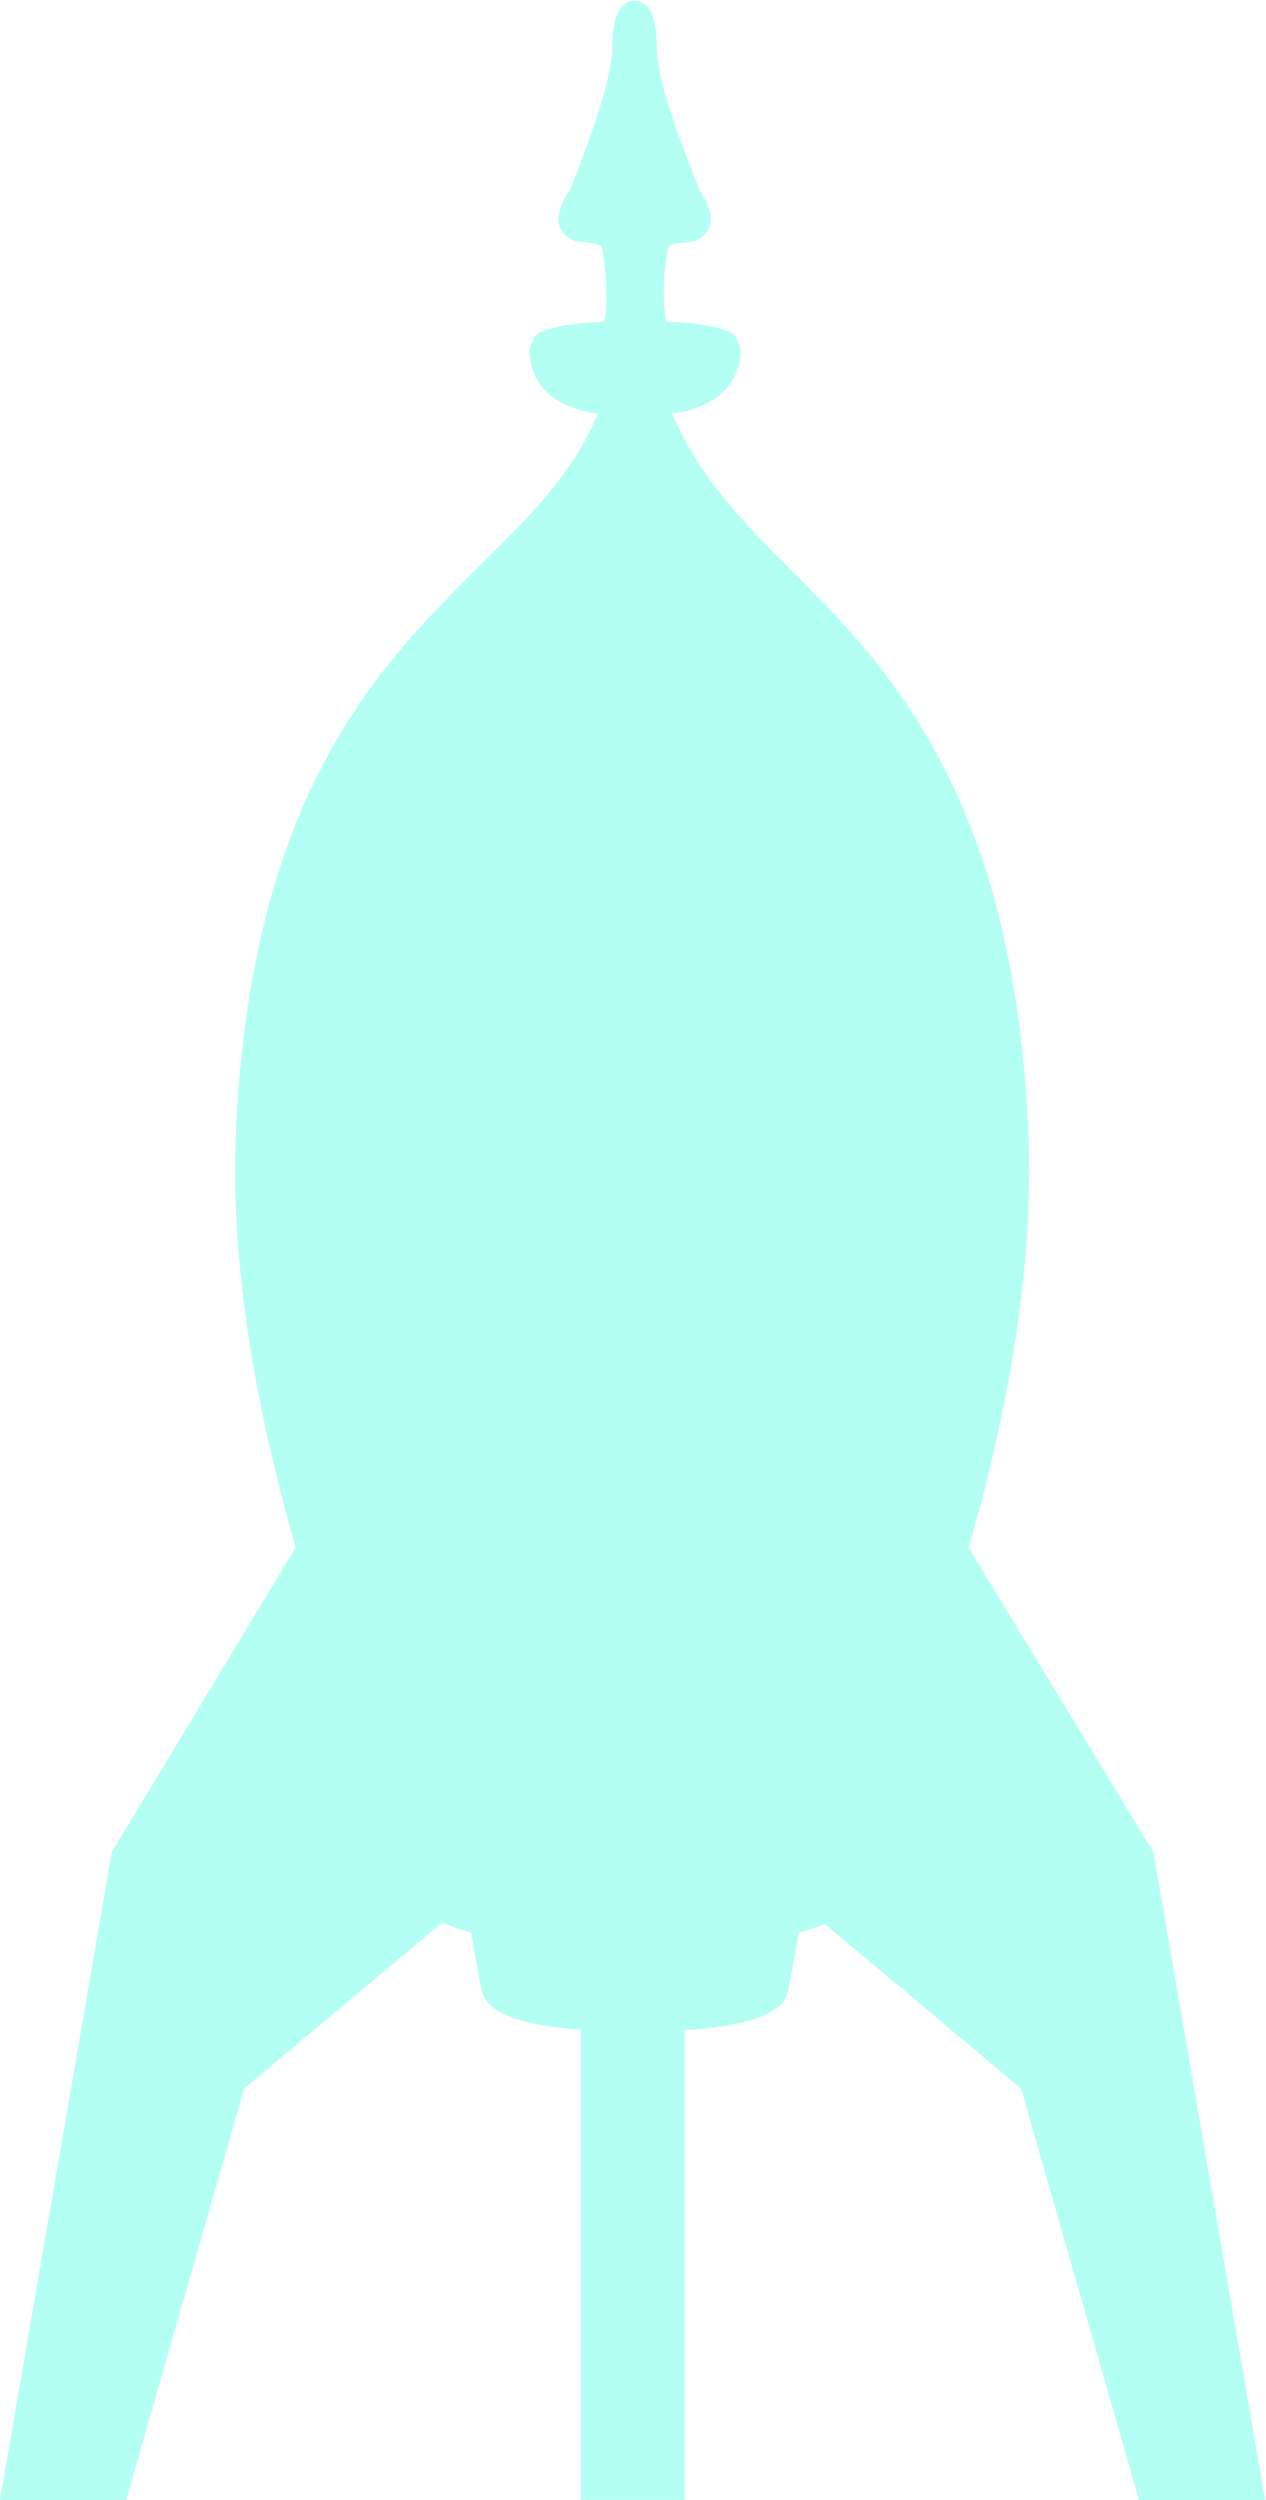
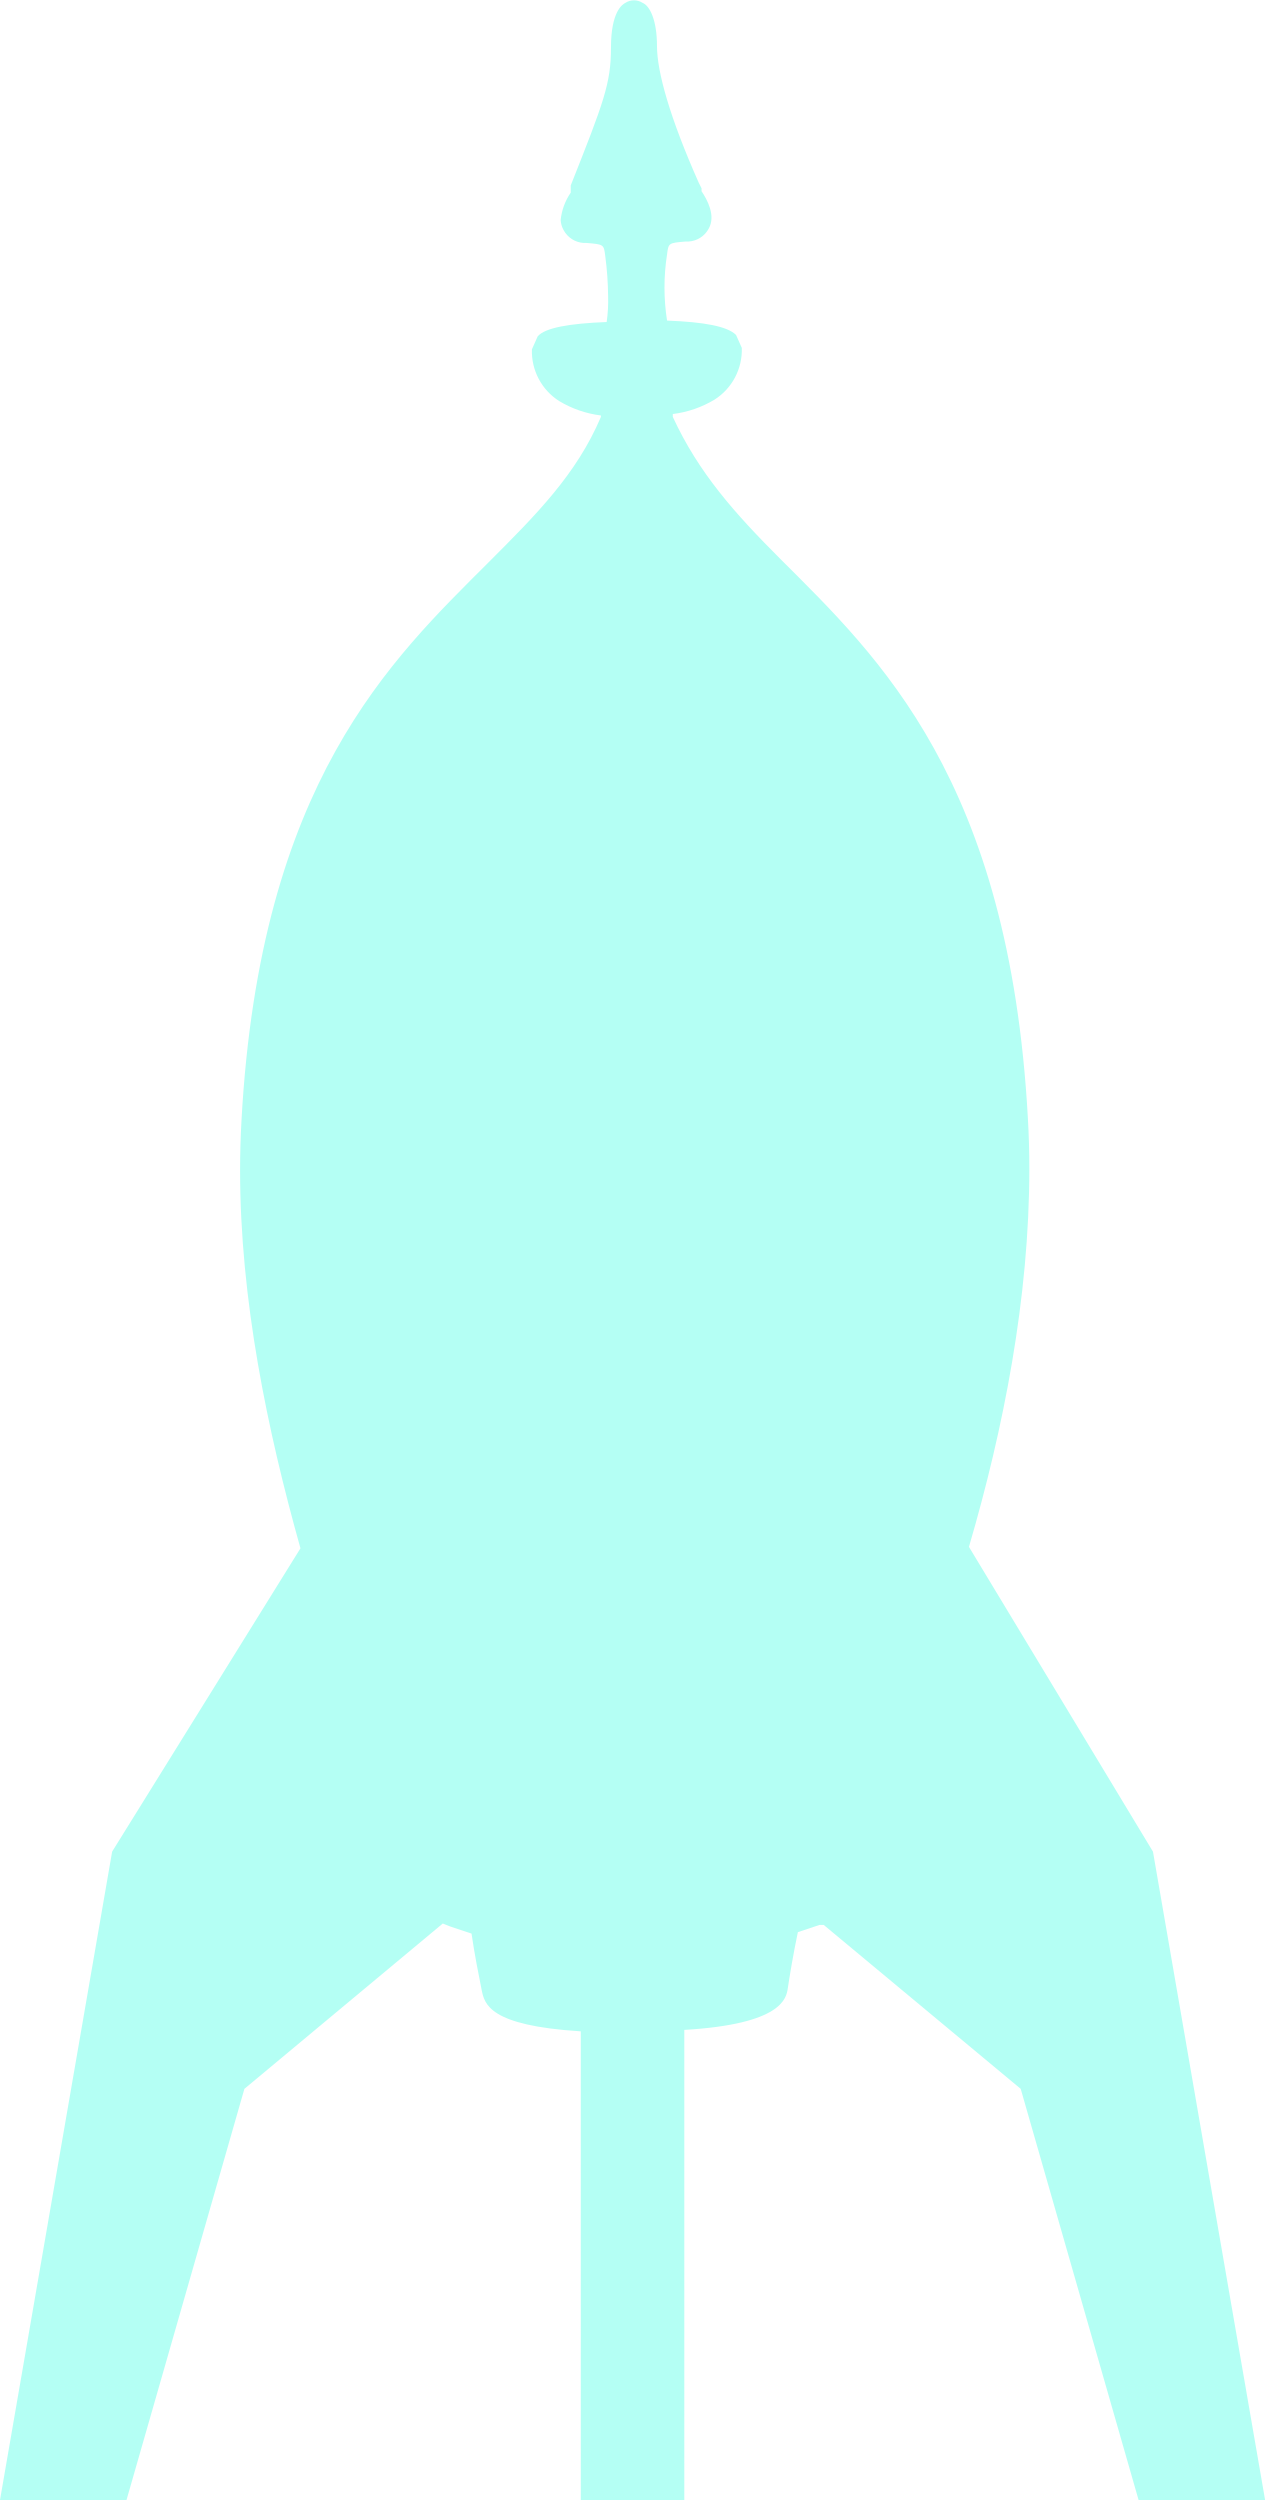
- <svg xmlns="http://www.w3.org/2000/svg" width="125.39" height="247.77" viewBox="0 0 125.39 247.77">
-   <defs>
-     <style>.cls-1{fill:#b4fff4}</style>
-   </defs>
-   <g id="Layer_2">
-     <path id="Layer_1-2" d="M114.31 183.55L96 153.38c3.39-11.64 6-24.72 6-37.48q0-2.52-.14-5C100.05 77.19 87 65.12 77.33 55.42c-4.61-4.61-8.13-8.59-10.62-14.18l-.13-.24a10.6 10.6 0 0 0 4.11-1.37 5.78 5.78 0 0 0 2.71-5.11l-.52-1.21c-.8-.8-3.12-1.28-6.88-1.44a21.24 21.24 0 0 1 .07-6.5c.15-1.16.15-1.16 1.8-1.35h.33a2.38 2.38 0 0 0 2-1.27c.65-1.31-.21-2.81-.72-3.71l-.16-.28-.23-.58c-2.62-6.45-4-11-4-13.49 0-3.24-.78-4.06-1.37-4.4a1.62 1.62 0 0 0-1.64 0c-.34.2-1.4.8-1.4 4.4 0 1.66-.7 5.38-4 13.63l-.17.42-.17.3a5.8 5.8 0 0 0-1 2.68 2.33 2.33 0 0 0 .24 1 2.39 2.39 0 0 0 2 1.27L58 24c1.65.19 1.65.19 1.8 1.35a31.73 31.73 0 0 1 .31 4 14.77 14.77 0 0 1-.21 2.54c-3.77.16-6.1.64-6.91 1.44l-.52 1.21a5.78 5.78 0 0 0 2.71 5.11A10.59 10.59 0 0 0 59.26 41l-.13.3C56.69 46.94 52.67 51 48 55.61c-9.69 9.69-22.68 21.74-24.56 55.27q-.14 2.5-.14 5c0 12.76 2.66 25.84 6 37.48l-18.22 30.19L0 247.77h12.51L24.19 207l19.63-16.45.71.28a20.82 20.82 0 0 0 2.16.7c.34 2 .72 4.17 1 5.49.19 1 .66 3.5 9.86 4.14v46.6h10.3V201.2c9.66-.58 10.13-3.12 10.31-4.12.27-1.34.64-3.49 1-5.53a21.33 21.33 0 0 0 2.15-.7l.42-.18L101.2 207l11.68 40.79h12.51z" class="cls-1" />
-   </g>
+ <svg xmlns="http://www.w3.org/2000/svg" width="88" height="173.9" viewBox="0 0 88 173.9">
+   <path fill="#b4fff4" d="M80.2 128.8l-12.8-21.2c2.4-8.2 4.2-17.3 4.2-26.3q0-1.8-.1-3.5c-1.3-23.6-10.4-32.1-17.2-38.9-3.2-3.2-5.7-6-7.5-9.9v-.2a7.4 7.4 0 0 0 2.9-1 4.1 4.1 0 0 0 1.9-3.6l-.4-.9c-.6-.6-2.2-.9-4.8-1a14.9 14.9 0 0 1 0-4.6c.1-.8.1-.8 1.3-.9h.2a1.7 1.7 0 0 0 1.4-.9c.5-.9-.1-2-.5-2.6v-.2l-.2-.4c-2-4.5-2.9-7.7-2.9-9.5s-.5-2.8-1-3a1.1 1.1 0 0 0-1.2 0c-.2.1-1 .6-1 3.1s-.5 3.8-2.8 9.6v.5a4.1 4.1 0 0 0-.7 1.9 1.6 1.6 0 0 0 .2.7 1.7 1.7 0 0 0 1.4.9h.2c1.2.1 1.2.1 1.3.9a22.3 22.3 0 0 1 .2 2.8 10.4 10.4 0 0 1-.1 1.8c-2.6.1-4.3.4-4.8 1l-.4.9a4.1 4.1 0 0 0 1.9 3.6 7.4 7.4 0 0 0 2.9 1v.1c-1.7 4-4.5 6.8-7.8 10.1-6.8 6.8-15.9 15.3-17.2 38.8q-.1 1.8-.1 3.5c0 9 1.9 18.1 4.2 26.3L7.8 128.8 0 173.9h8.8l8.2-28.6 13.8-11.5.5.2 1.5.5c.2 1.4.5 2.9.7 3.9s.5 2.5 6.9 2.9V174h7.2v-32.8c6.8-.4 7.1-2.2 7.2-2.9s.4-2.5.7-3.9l1.5-.5h.3L71 145.3l8.2 28.6H88z" />
</svg>
